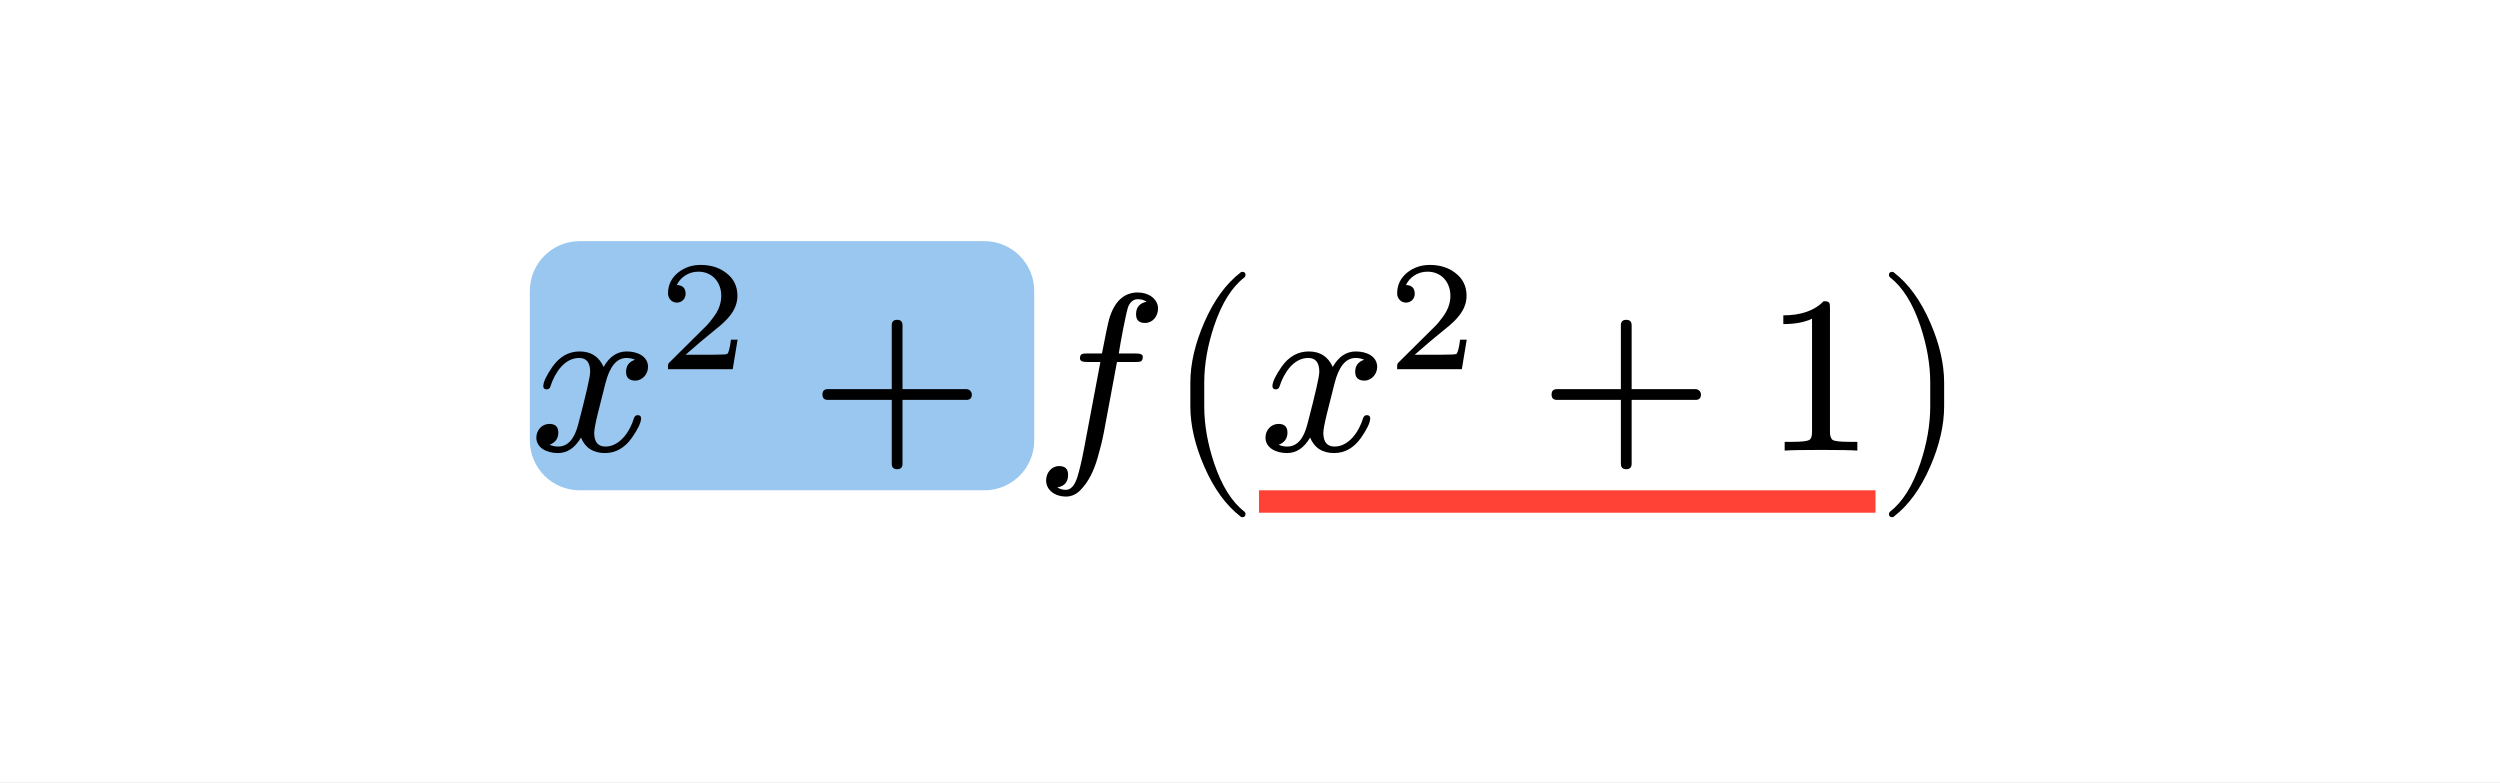
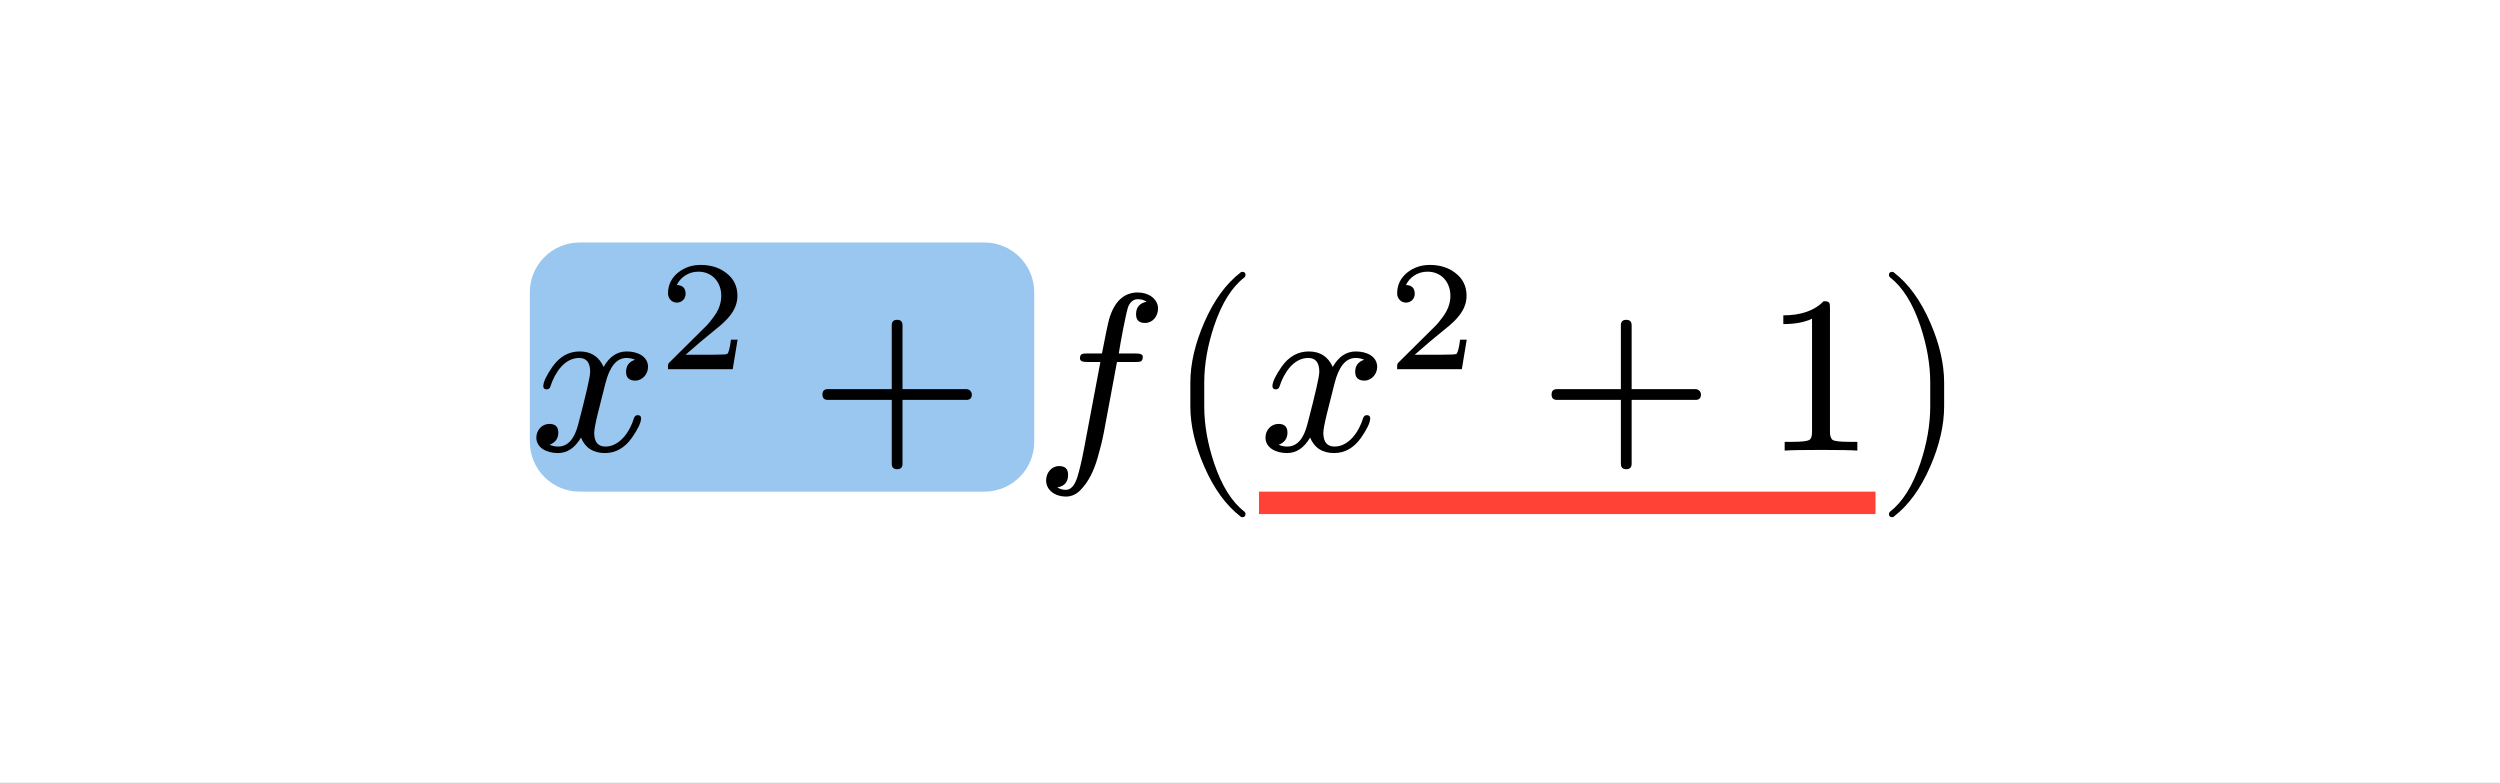
<svg xmlns="http://www.w3.org/2000/svg" xmlns:xlink="http://www.w3.org/1999/xlink" class="typst-doc" viewBox="0 0 267.502 83.688" width="267.502pt" height="83.688pt">
  <path class="typst-shape" fill="#ffffff" fill-rule="nonzero" d="M 0 0 L 0 83.688 L 267.502 83.688 L 267.502 0 Z " />
  <g>
    <g transform="translate(56.69291 28.34646)">
      <g class="typst-group">
        <g>
          <g transform="translate(0 19.8672)">
            <g class="typst-text" transform="scale(1, -1)" />
          </g>
          <g transform="translate(0 19.8672)">
            <g class="typst-group">
              <g>
-                 <g transform="translate(0 -22.4112)">
+                 <g transform="translate(0 -22.2672)">
                  <path class="typst-shape" fill="#0074d966" fill-rule="nonzero" d="M 0 5.332 C 0 2.387 2.387 0 5.332 0 L 48.638 0 C 51.583 0 53.97 2.387 53.97 5.332 L 53.97 21.327 C 53.97 24.272 51.583 26.659 48.638 26.659 L 5.332 26.659 C 2.387 26.659 0 24.272 0 21.327 Z " />
                </g>
              </g>
            </g>
          </g>
          <g transform="translate(0 19.8672)">
-             <g class="typst-text" transform="scale(1, -1)">
-               <use xlink:href="#gF903C776196DB650A00A9786F314A4B0" x="0" fill="#000000" fill-rule="nonzero" />
-             </g>
+             <g class="typst-text" transform="scale(1, -1)" />
          </g>
-           <g transform="translate(13.728 11.1552)">
-             <g class="typst-text" transform="scale(1, -1)">
-               <use xlink:href="#gF05E3D567C0B2585908C8211646D1803" x="0" fill="#000000" fill-rule="nonzero" />
+           <g transform="translate(0 0)">
+             <g class="typst-group">
+               <g>
+                 <g transform="translate(0 19.8672)">
+                   <g class="typst-text" transform="scale(1, -1)">
+                     <use xlink:href="#gF903C776196DB650A00A9786F314A4B0" x="0" fill="#000000" fill-rule="nonzero" />
+                   </g>
+                 </g>
+                 <g transform="translate(13.728 11.1552)">
+                   <g class="typst-text" transform="scale(1, -1)">
+                     <use xlink:href="#gF05E3D567C0B2585908C8211646D1803" x="0" fill="#000000" fill-rule="nonzero" />
+                   </g>
+                 </g>
+               </g>
            </g>
          </g>
          <g transform="translate(29.96453 19.8672)">
            <g class="typst-text" transform="scale(1, -1)">
              <use xlink:href="#gE5213BBC6B73C08ADD834F6704F6D5C6" x="0" fill="#000000" fill-rule="nonzero" />
            </g>
+           </g>
+           <g transform="translate(53.96987 19.8672)">
+             <g class="typst-text" transform="scale(1, -1)" />
+           </g>
+           <g transform="translate(53.96987 19.8672)">
+             <g class="typst-group">
+               <g />
+             </g>
+           </g>
+           <g transform="translate(53.96987 19.8672)">
+             <g class="typst-text" transform="scale(1, -1)" />
          </g>
          <g transform="translate(53.96987 19.8672)">
            <g class="typst-text" transform="scale(1, -1)" />
          </g>
          <g transform="translate(53.96987 19.8672)">
            <g class="typst-text" transform="scale(1, -1)">
              <use xlink:href="#gA9971A6EEA41CB4AC7E88B880EBA8266" x="0" fill="#000000" fill-rule="nonzero" />
            </g>
          </g>
          <g transform="translate(67.88987 19.8672)">
            <g class="typst-text" transform="scale(1, -1)">
              <use xlink:href="#gC0DD27B82AF7E09F4211E91836AE113A" x="0" fill="#000000" fill-rule="nonzero" />
            </g>
          </g>
          <g transform="translate(78.01787 19.8672)">
-             <g class="typst-text" transform="scale(1, -1)">
-               <use xlink:href="#gF903C776196DB650A00A9786F314A4B0" x="0" fill="#000000" fill-rule="nonzero" />
-             </g>
+             <g class="typst-text" transform="scale(1, -1)" />
          </g>
-           <g transform="translate(91.74587 11.1552)">
-             <g class="typst-text" transform="scale(1, -1)">
-               <use xlink:href="#gF05E3D567C0B2585908C8211646D1803" x="0" fill="#000000" fill-rule="nonzero" />
+           <g transform="translate(78.01787 0)">
+             <g class="typst-group">
+               <g>
+                 <g transform="translate(0 19.8672)">
+                   <g class="typst-text" transform="scale(1, -1)">
+                     <use xlink:href="#gF903C776196DB650A00A9786F314A4B0" x="0" fill="#000000" fill-rule="nonzero" />
+                   </g>
+                 </g>
+                 <g transform="translate(13.728 11.1552)">
+                   <g class="typst-text" transform="scale(1, -1)">
+                     <use xlink:href="#gF05E3D567C0B2585908C8211646D1803" x="0" fill="#000000" fill-rule="nonzero" />
+                   </g>
+                 </g>
+               </g>
            </g>
          </g>
          <g transform="translate(107.9824 19.8672)">
            <g class="typst-text" transform="scale(1, -1)">
              <use xlink:href="#gE5213BBC6B73C08ADD834F6704F6D5C6" x="0" fill="#000000" fill-rule="nonzero" />
            </g>
          </g>
          <g transform="translate(131.9877 19.8672)">
            <g class="typst-text" transform="scale(1, -1)">
              <use xlink:href="#g39ACC4E09851E758F1BC738B188C96F2" x="0" fill="#000000" fill-rule="nonzero" />
            </g>
          </g>
          <g transform="translate(143.9877 19.8672)">
            <g class="typst-text" transform="scale(1, -1)" />
          </g>
          <g transform="translate(143.9877 19.8672)">
            <g class="typst-group">
+               <g />
+             </g>
+           </g>
+           <g transform="translate(143.9877 19.8672)">
+             <g class="typst-text" transform="scale(1, -1)" />
+           </g>
+           <g transform="translate(143.9877 19.8672)">
+             <g class="typst-text" transform="scale(1, -1)" />
+           </g>
+           <g transform="translate(143.9877 19.8672)">
+             <g class="typst-group">
              <g>
-                 <g transform="translate(-65.96987 5.448)">
+                 <g transform="translate(-65.96987 5.592)">
                  <path class="typst-shape" fill="none" stroke="#ff4136" stroke-width="2.4" stroke-linecap="butt" stroke-linejoin="miter" stroke-miterlimit="4" d="M 0 0 L 65.97 0 " />
                </g>
              </g>
            </g>
          </g>
          <g transform="translate(143.9877 19.8672)">
            <g class="typst-text" transform="scale(1, -1)" />
          </g>
          <g transform="translate(143.9877 19.8672)">
            <g class="typst-text" transform="scale(1, -1)">
              <use xlink:href="#gED2A5F549B1D0479990271BBE2508F87" x="0" fill="#000000" fill-rule="nonzero" />
            </g>
          </g>
        </g>
      </g>
    </g>
  </g>
  <defs id="glyph">
    <symbol id="gF903C776196DB650A00A9786F314A4B0" overflow="visible">
      <path d="M 12.648 8.952 C 12.648 10.056 11.568 10.608 10.368 10.608 C 9.336 10.608 8.52 10.056 7.896 8.952 C 7.392 10.056 6.552 10.608 5.328 10.608 C 4.152 10.608 3.192 10.056 2.424 8.976 C 1.776 8.04 1.44 7.344 1.44 6.888 C 1.44 6.672 1.56 6.552 1.8 6.552 C 2.016 6.552 2.16 6.672 2.208 6.888 C 2.664 8.28 3.672 9.912 5.28 9.912 C 6.072 9.912 6.456 9.408 6.456 8.424 C 6.456 7.92 6.024 6.048 5.184 2.832 C 4.776 1.224 4.056 0.432 3.024 0.432 C 2.688 0.432 2.376 0.504 2.112 0.624 C 2.736 0.864 3.048 1.296 3.048 1.92 C 3.048 2.544 2.736 2.856 2.088 2.856 C 1.296 2.856 0.696 2.184 0.696 1.392 C 0.696 0.288 1.824 -0.264 3 -0.264 C 4.008 -0.264 4.824 0.288 5.472 1.392 C 5.928 0.288 6.792 -0.264 8.04 -0.264 C 9.192 -0.264 10.152 0.288 10.92 1.368 C 11.568 2.304 11.904 3 11.904 3.456 C 11.904 3.672 11.784 3.792 11.544 3.792 C 11.328 3.792 11.208 3.672 11.136 3.456 C 10.728 2.088 9.648 0.432 8.088 0.432 C 7.296 0.432 6.888 0.912 6.888 1.896 C 6.888 2.208 7.008 2.88 7.272 3.96 L 8.088 7.2 C 8.544 9 9.288 9.912 10.344 9.912 C 10.68 9.912 10.992 9.84 11.256 9.72 C 10.608 9.504 10.296 9.072 10.296 8.424 C 10.296 7.8 10.632 7.488 11.28 7.488 C 12.048 7.488 12.648 8.184 12.648 8.952 Z " />
    </symbol>
    <symbol id="gF05E3D567C0B2585908C8211646D1803" overflow="visible">
      <path d="M 1.999 7.123 C 2.537 7.123 2.94 7.526 2.94 8.064 C 2.94 8.669 2.621 8.988 1.999 9.005 C 2.369 9.794 3.209 10.433 4.301 10.433 C 5.779 10.433 6.754 9.324 6.754 7.846 C 6.754 7.039 6.468 6.266 5.88 5.51 C 5.594 5.124 5.376 4.855 5.225 4.704 L 1.243 0.756 C 1.025 0.554 1.058 0.504 1.058 0 L 7.98 0 L 8.501 3.158 L 7.795 3.158 C 7.678 2.268 7.543 1.747 7.392 1.63 C 7.308 1.579 6.787 1.546 5.796 1.546 L 2.94 1.546 C 4.066 2.537 5.107 3.427 6.098 4.217 C 6.854 4.805 7.392 5.326 7.728 5.779 C 8.232 6.434 8.484 7.123 8.484 7.846 C 8.484 8.887 8.081 9.71 7.258 10.315 C 6.535 10.87 5.628 11.155 4.553 11.155 C 3.629 11.155 2.839 10.886 2.15 10.349 C 1.428 9.761 1.058 9.022 1.058 8.114 C 1.058 7.543 1.478 7.123 1.999 7.123 Z " />
    </symbol>
    <symbol id="gE5213BBC6B73C08ADD834F6704F6D5C6" overflow="visible">
      <path d="M 16.752 6.576 L 9.912 6.576 L 9.912 13.416 C 9.912 13.8 9.72 13.992 9.336 13.992 C 8.952 13.992 8.76 13.8 8.76 13.416 L 8.76 6.576 L 1.92 6.576 C 1.536 6.576 1.344 6.384 1.344 6 C 1.344 5.616 1.536 5.424 1.92 5.424 L 8.76 5.424 L 8.76 -1.416 C 8.76 -1.8 8.952 -1.992 9.336 -1.992 C 9.72 -1.992 9.912 -1.8 9.912 -1.416 L 9.912 5.424 L 16.752 5.424 C 17.136 5.424 17.328 5.616 17.328 6 C 17.328 6.312 17.064 6.576 16.752 6.576 Z " />
    </symbol>
    <symbol id="gA9971A6EEA41CB4AC7E88B880EBA8266" overflow="visible">
      <path d="M 13.248 15.192 C 13.248 16.248 12.216 16.92 11.088 16.92 C 9.6 16.92 8.568 15.96 8.016 14.064 C 7.896 13.632 7.632 12.408 7.248 10.392 L 5.688 10.392 C 5.16 10.392 4.896 10.368 4.896 9.864 C 4.896 9.6 5.136 9.48 5.64 9.48 L 7.08 9.48 L 5.328 0.192 C 5.064 -1.176 4.824 -2.184 4.608 -2.856 C 4.32 -3.744 3.912 -4.2 3.384 -4.2 C 3.024 -4.2 2.736 -4.104 2.472 -3.936 C 3.24 -3.816 3.624 -3.36 3.624 -2.592 C 3.624 -1.968 3.312 -1.656 2.664 -1.656 C 1.848 -1.656 1.272 -2.376 1.272 -3.192 C 1.272 -4.248 2.256 -4.92 3.384 -4.92 C 3.984 -4.92 4.536 -4.68 4.992 -4.176 C 5.76 -3.384 6.36 -2.256 6.792 -0.744 C 7.056 0.192 7.296 1.104 7.464 2.016 L 8.856 9.48 L 10.824 9.48 C 11.376 9.48 11.616 9.504 11.616 10.056 C 11.616 10.272 11.376 10.392 10.896 10.392 L 9.048 10.392 C 9.192 11.376 9.864 15 10.08 15.456 C 10.32 15.96 10.656 16.2 11.088 16.2 C 11.448 16.2 11.76 16.104 12.024 15.936 C 11.28 15.768 10.896 15.336 10.896 14.592 C 10.896 13.968 11.208 13.656 11.856 13.656 C 12.672 13.656 13.248 14.376 13.248 15.192 Z " />
    </symbol>
    <symbol id="gC0DD27B82AF7E09F4211E91836AE113A" overflow="visible">
      <path d="M 8.352 -7.128 C 8.568 -7.128 8.688 -7.008 8.688 -6.792 C 8.688 -6.672 8.64 -6.6 8.568 -6.528 C 7.224 -5.496 6.144 -3.768 5.328 -1.344 C 4.632 0.744 4.272 2.76 4.272 4.752 L 4.272 7.248 C 4.272 9.24 4.632 11.256 5.328 13.344 C 6.144 15.768 7.224 17.496 8.568 18.528 C 8.64 18.6 8.688 18.672 8.688 18.792 C 8.688 19.008 8.568 19.128 8.352 19.128 C 8.256 19.128 8.184 19.104 8.16 19.056 C 6.6 17.856 5.304 16.08 4.272 13.704 C 3.288 11.448 2.784 9.288 2.784 7.248 L 2.784 4.752 C 2.784 2.712 3.288 0.552 4.272 -1.704 C 5.304 -4.08 6.6 -5.856 8.16 -7.056 C 8.184 -7.104 8.256 -7.128 8.352 -7.128 Z " />
    </symbol>
    <symbol id="g39ACC4E09851E758F1BC738B188C96F2" overflow="visible">
      <path d="M 6.456 15.984 C 5.472 14.976 4.032 14.472 2.136 14.472 L 2.136 13.536 C 3.384 13.536 4.416 13.728 5.208 14.112 L 5.208 1.968 C 5.208 1.536 5.112 1.248 4.896 1.128 C 4.68 1.008 4.08 0.936 3.12 0.936 L 2.28 0.936 L 2.28 0 C 2.88 0.048 4.176 0.072 6.168 0.072 C 8.16 0.072 9.456 0.048 10.056 0 L 10.056 0.936 L 9.216 0.936 C 8.232 0.936 7.632 1.008 7.44 1.128 C 7.248 1.248 7.128 1.536 7.128 1.968 L 7.128 15.264 C 7.128 15.84 7.08 15.984 6.456 15.984 Z " />
    </symbol>
    <symbol id="gED2A5F549B1D0479990271BBE2508F87" overflow="visible">
      <path d="M 1.968 -7.056 C 3.528 -5.856 4.824 -4.08 5.856 -1.704 C 6.84 0.552 7.344 2.712 7.344 4.752 L 7.344 7.248 C 7.344 9.288 6.84 11.448 5.856 13.704 C 4.824 16.08 3.528 17.856 1.968 19.056 C 1.944 19.104 1.872 19.128 1.776 19.128 C 1.56 19.128 1.44 19.008 1.44 18.792 C 1.44 18.672 1.488 18.6 1.56 18.528 C 2.904 17.496 3.984 15.768 4.8 13.344 C 5.496 11.256 5.856 9.24 5.856 7.248 L 5.856 4.752 C 5.856 2.76 5.496 0.744 4.8 -1.344 C 3.984 -3.768 2.904 -5.496 1.56 -6.528 C 1.488 -6.6 1.44 -6.672 1.44 -6.792 C 1.44 -7.008 1.56 -7.128 1.776 -7.128 C 1.872 -7.128 1.944 -7.104 1.968 -7.056 Z " />
    </symbol>
  </defs>
</svg>
